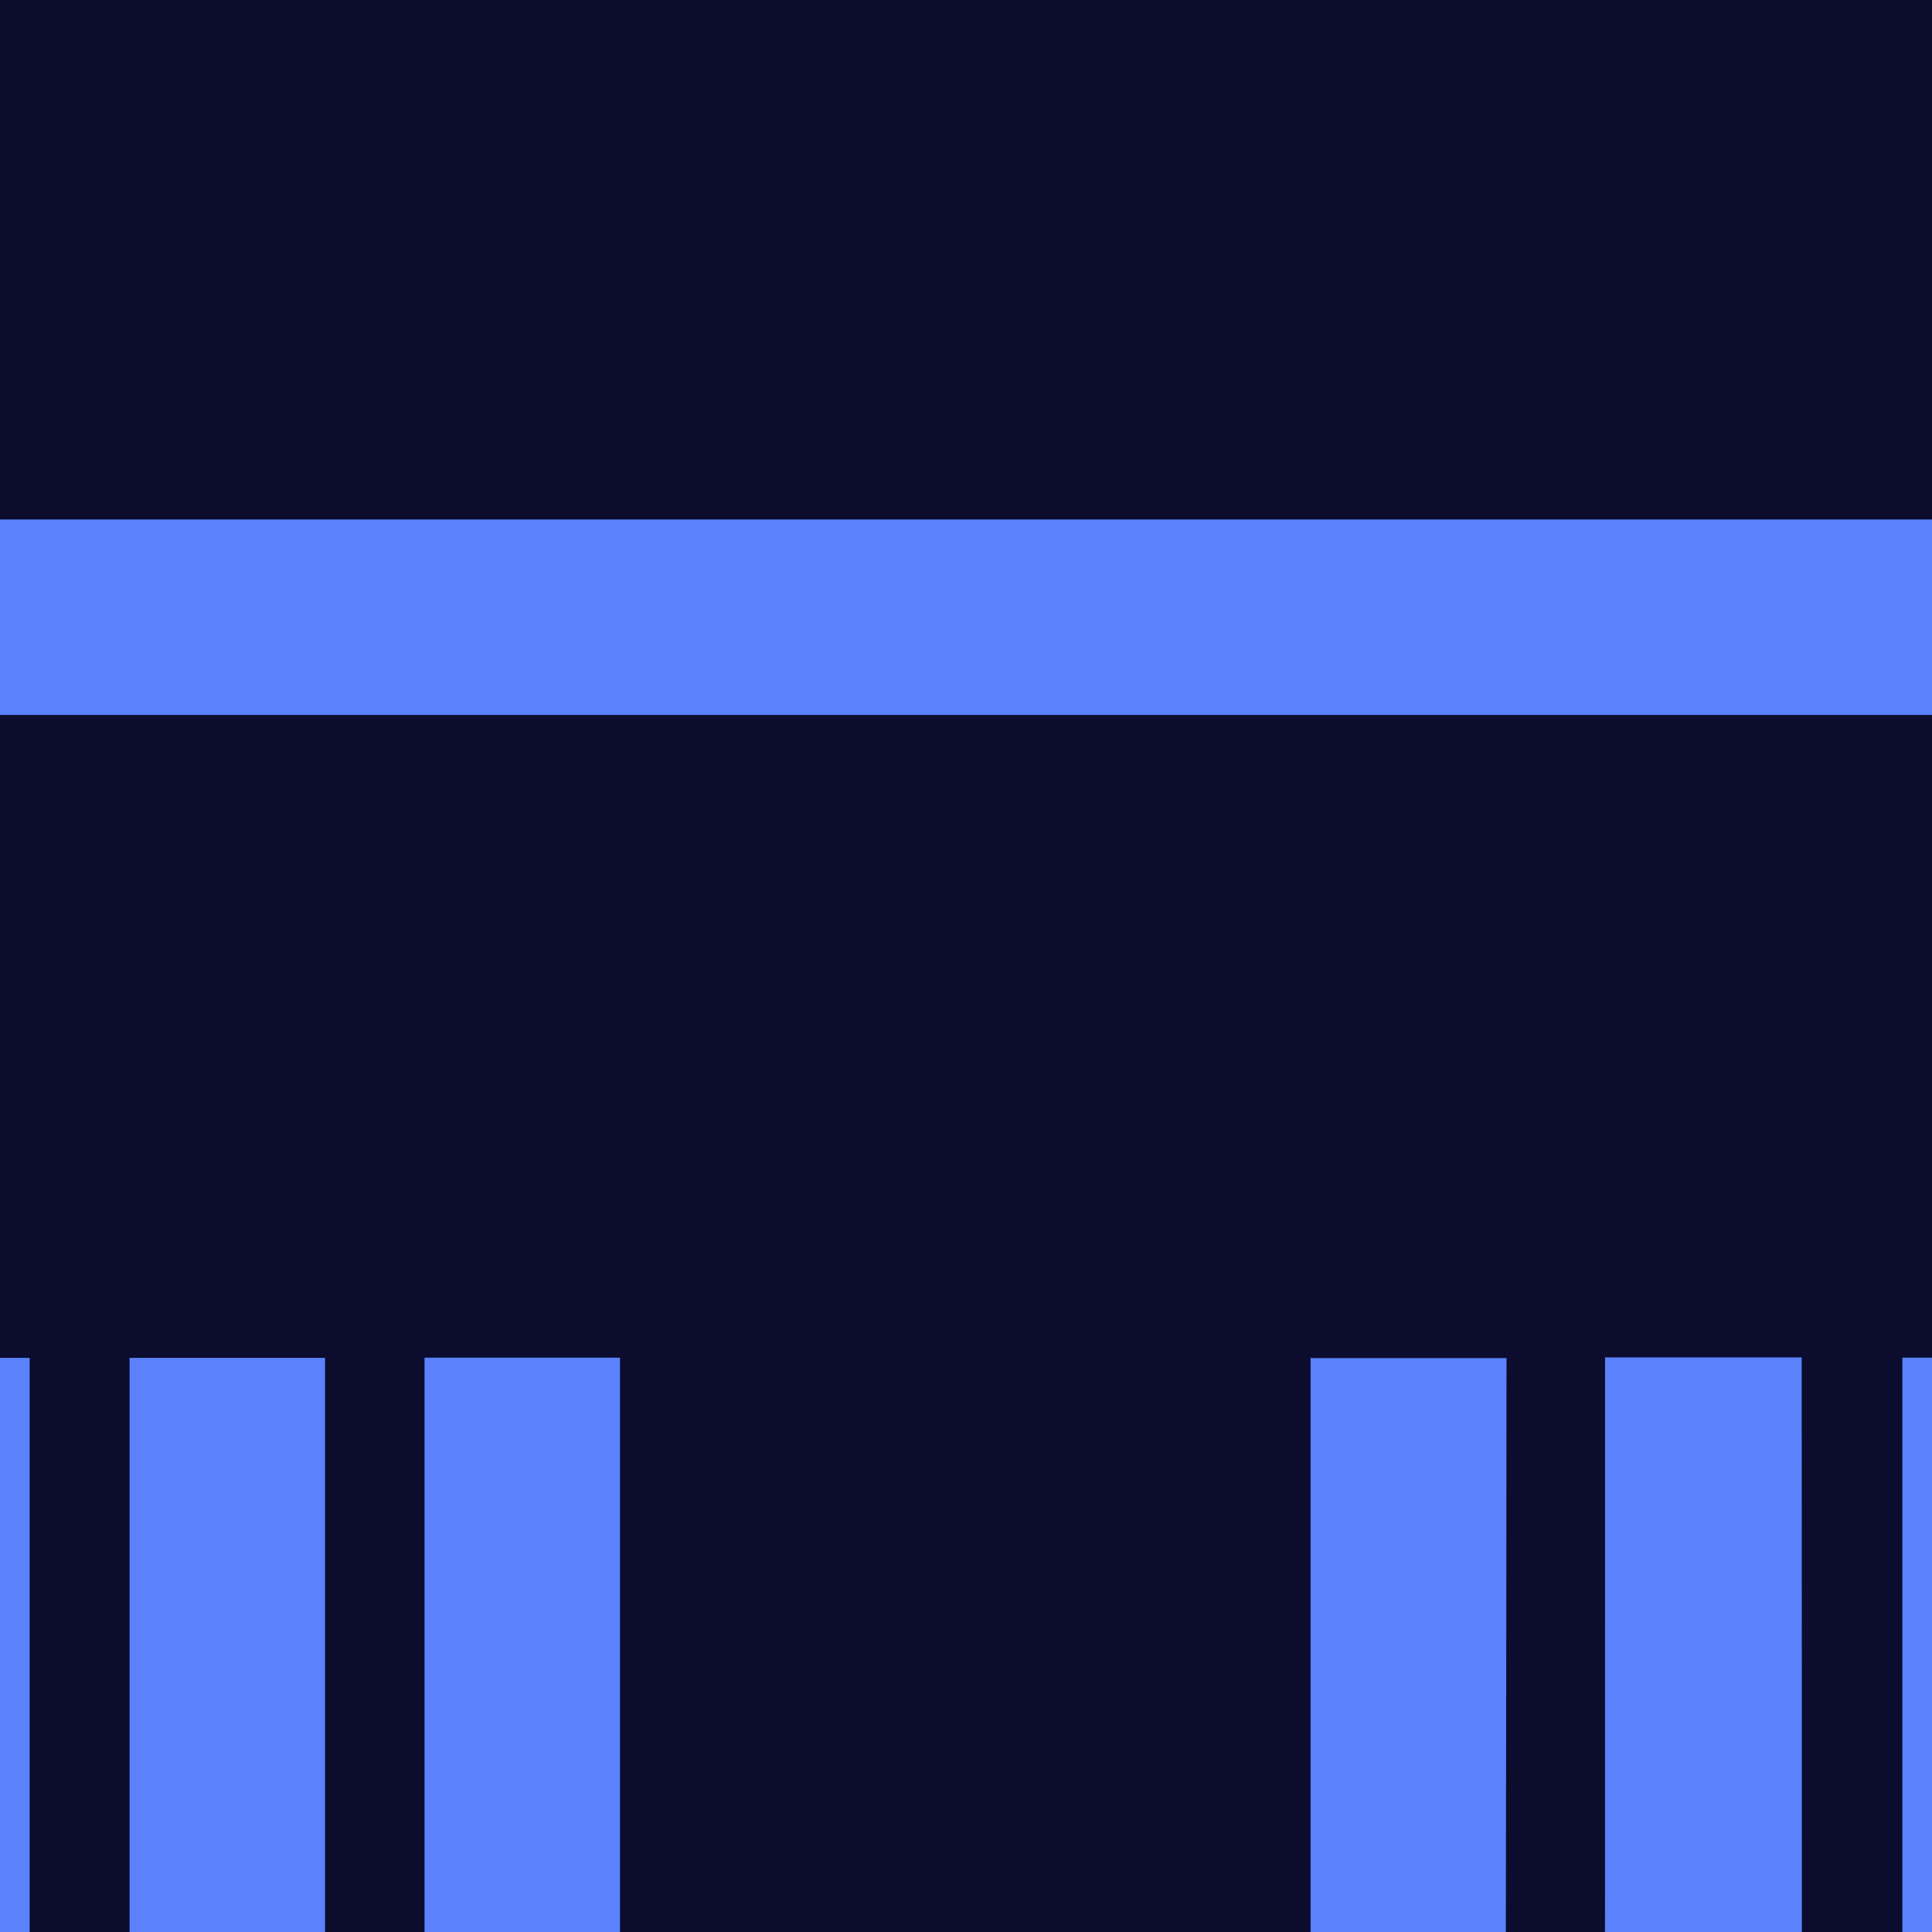
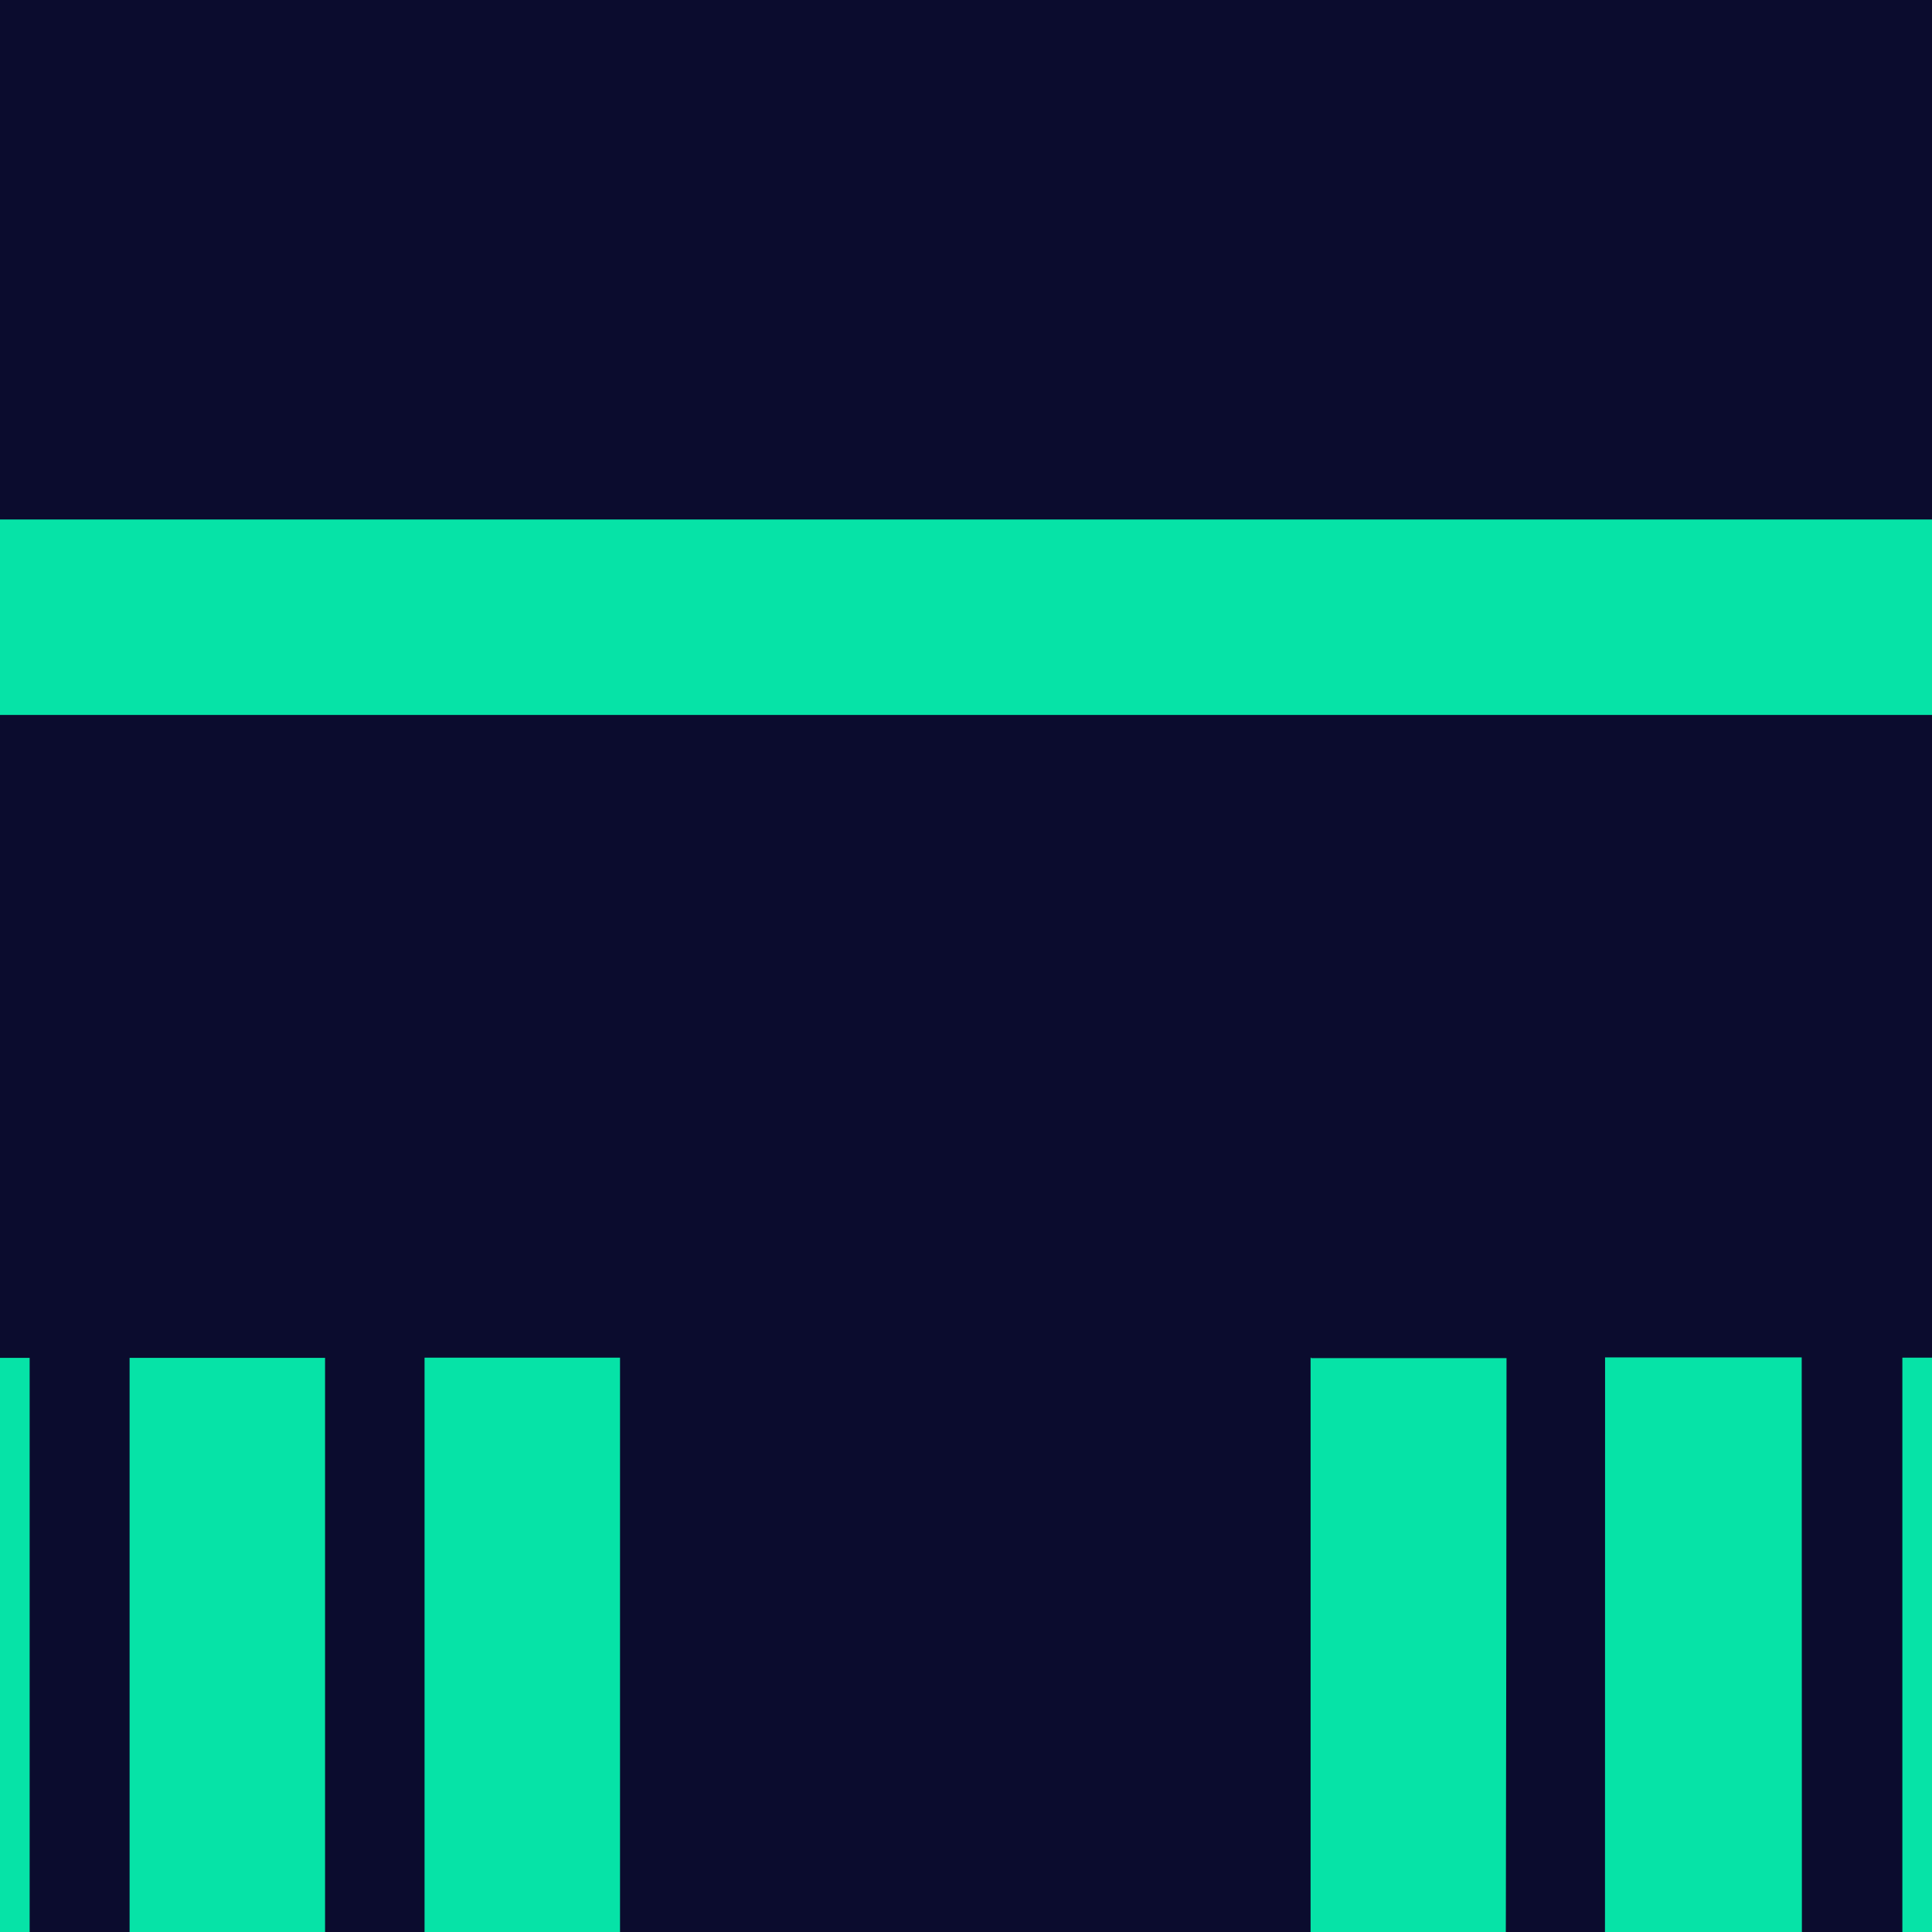
<svg xmlns="http://www.w3.org/2000/svg" viewBox="450 0 450 450" width="600" height="600" preserveAspectRatio="none">
  <rect x="0" y="0" width="1350" height="1350" fill="#0b0c2e" />
-   <g fill="#5b82fc" transform="translate(227.466 -43.708) scale(5.43949)">
+   <g fill="#06e3a7" transform="translate(227.466 -43.708) scale(5.43949)">
    <path d="M97.19,136.29c-4.17,2.57-9.07,3.96-13.69,5.77-2.74,1.08-5.58,1.93-8.69,2.99,2.64,2.89,5.6,4.5,8.76,4.56,1.05.02,2.13-.12,3.22-.45,5.51-1.65,11.27-3.42,16.01-6.54,10.65-7,15.25-17.63,15.26-30.3.02-15.39,0-30.77,0-46.16h-8.42c0,15.76,0,31.53-.03,47.29-.02,9.8-4.13,17.71-12.43,22.83Z" />
    <path d="M122.37,105.42l-.06,8.82-.17,3.88-.19,1.42s-4.24,34.51-37.5,33.95h-.4c-.19-.01-.38-.02-.56-.03-.77-.04-1.53-.13-2.27-.28-.28-.05-.56-.11-.83-.18h-.02c-.27-.07-.54-.14-.8-.22-.76-.23-1.49-.51-2.19-.83-.35-.16-.69-.33-1.02-.51-.03-.02-.07-.04-.1-.06-.29-.15-.57-.32-.84-.5-.06-.03-.11-.06-.17-.1-.33-.21-.64-.43-.95-.66-.22-.16-.43-.33-.64-.51l-.17-.13-.29-.26c-1.31-1.15-2.43-2.51-3.32-4.01l-.11-.17-.12-.23c-.13-.22-.25-.44-.36-.66-.1-.18-.19-.37-.27-.56-.16-.35-.31-.7-.44-1.07-.2-.51-.37-1.03-.51-1.57-.17-.6-.3-1.22-.39-1.84-.02-.1-.03-.18-.03-.27-.08-.48-.12-.96-.15-1.45h0s-.04-.41-.04-.41v-70.81h-8.37v64.42s0,3.89.01,5.6c-.01.39-.01.67,0,.76-.01.02-.01.05,0,.07l.04,1.06c.01.28.04.56.07.85l.1.9.1.71c.02.13.04.27.07.4l.21,1.05c.03.17.07.33.12.5l.17.69s.01.06.03.09l.37,1.25c.03.09.06.18.1.27l.54,1.45.71,1.55.68,1.27c.05.11.12.22.19.33l.47.76c.05.09.1.17.16.26l.39.58c.06.08.11.16.17.23l.6.81c.18.24.36.47.55.69.07.09.15.17.21.26l.42.46c.07.09.15.18.24.26.23.26.47.51.71.75.25.25.51.5.77.74.1.09.2.19.31.27.19.18.39.35.59.52.88.74,1.81,1.41,2.78,2.02l.75.45c.06.04.12.08.18.1l.72.4c.06.04.12.07.18.1l.56.27.38.19c.22.1.44.2.66.3.14.06.29.12.43.18.21.09.43.17.64.25l.63.23c.32.12.65.22.98.32.3.1.6.18.9.26l.13.03c.16.04.32.08.48.12l.14.03c.16.04.32.07.49.11l.12.02.39.08.64.11h.01l.47.07c.52.08,1.04.14,1.57.17l.97.07h.07c.33.01.66.02.99.02h.18s34.24,2.29,43.84-32.79l.36-1.18.47-1.72.22-.94.21-1,.22-1.13.16-1.04.23-1.7.09-.96.07-.9.09-2.12v-1.47l.03-1.23.12-2.71v-44.82h-8.37v39.25Z" />
    <path d="M54.86,128.16c.01-.69.02-1.39.02-2.08-.03-8.22-.04-16.44-.05-24.66v-35.24h-8.37v54.44h.01l.12,8.92s0,.25.02.69c.18,5.13,2,9.66,5.16,13.52.02.03.05.06.07.09.93,1.12,1.96,2.19,3.1,3.19.42.37.97.57,1.46.85-.03-.07-.04-.15-.07-.22-.28-.98-1.31-5.54-1.49-19.5Z" />
    <path d="M130.74,30.37v-.09H33.82s0,0-.01,0v8.37h.01s96.91,0,96.91,0h0s0,0,.01,0v-8.28h-.01Z" />
    <path d="M97.06,66.17h-.03c0,15.13,0,30.26,0,45.4,0,7.7-4.17,13.85-11.37,16.52-3.35,1.24-6.76,2.3-10.13,3.49l-3.71,1.26c-.64,6.79.9,8.56.9,8.56l5.76-2.03c3.54-1.18,7.1-2.31,10.62-3.56,9.18-3.27,16.18-12.77,16.22-22.52.07-15.7.09-31.4.1-47.1h-8.37Z" />
    <path d="M43.61,137.16c-.28-2.14-.7-4.27-1-6.41-.17-1.49-.31-2.99-.38-4.33,0-.03,0-.07,0-.1-.02-2.31-.03-4.63-.05-6.94v-53.2h-8.37v55.46s0,3.86,2.06,7.66c0,0,.04.09.12.25.02.05.04.09.07.13.07.15.16.33.29.56.4.78.83,1.55,1.33,2.3.42.63,1.04,1.37,1.73,2.12.76.88,1.65,1.79,2.67,2.66.89.8,1.56,1.33,1.64,1.27-.03-.47-.04-.95-.1-1.42Z" />
  </g>
  <g fill="#f4f5f7" transform="translate(-69.933 825.597) scale(3.11929)">
    <path d="M59.42,34.14h12.23v23.62c0,2.34-.37,4.55-1.1,6.64s-1.88,3.9-3.43,5.46c-1.56,1.56-3.2,2.65-4.91,3.28-2.38.88-5.24,1.32-8.57,1.32-1.93,0-4.03-.14-6.32-.41-2.28-.27-4.19-.81-5.72-1.61-1.53-.8-2.93-1.94-4.21-3.42-1.27-1.48-2.14-3-2.61-4.57-.76-2.52-1.14-4.76-1.14-6.7v-23.62h12.23v24.19c0,2.16.6,3.85,1.8,5.07,1.2,1.22,2.86,1.82,4.99,1.82s3.76-.6,4.96-1.8c1.2-1.2,1.8-2.9,1.8-5.09v-24.19Z" />
    <path d="M77.14,34.14h16.11l6.21,24.13,6.17-24.13h16.1v39.65h-10.03v-30.24l-7.73,30.24h-9.08l-7.72-30.24v30.24h-10.03v-39.65Z" />
    <path d="M127.21,34.14h16.11l6.21,24.13,6.17-24.13h16.1v39.65h-10.03v-30.24l-7.73,30.24h-9.08l-7.72-30.24v30.24h-10.03v-39.65Z" />
    <path d="M204,67.24h-13.91l-1.93,6.55h-12.51l14.9-39.65h13.36l14.9,39.65h-12.83l-1.98-6.55ZM201.46,58.67l-4.38-14.25-4.33,14.25h8.71Z" />
    <path d="M222.76,34.14h12.25v13.88h13.39v-13.88h12.31v39.65h-12.31v-16.04h-13.39v16.04h-12.25v-39.65Z" />
    <path d="M280.11,34.14h37.24v9.79h-12.5v29.86h-12.25v-29.86h-12.5v-9.79Z" />
    <path d="M322.87,34.14h32.83v8.47h-20.56v6.3h19.07v8.09h-19.07v7.82h21.15v8.98h-33.43v-39.65Z" />
    <path d="M389.29,57.56l10.74,3.25c-.72,3.01-1.86,5.53-3.41,7.55-1.55,2.02-3.48,3.54-5.77,4.57s-5.22,1.54-8.78,1.54c-4.31,0-7.83-.63-10.56-1.88s-5.09-3.46-7.07-6.61c-1.98-3.15-2.98-7.19-2.98-12.11,0-6.56,1.74-11.6,5.23-15.12,3.49-3.52,8.43-5.28,14.81-5.28,4.99,0,8.92,1.01,11.78,3.03,2.86,2.02,4.98,5.12,6.37,9.3l-10.82,2.41c-.38-1.21-.77-2.09-1.19-2.65-.69-.94-1.52-1.66-2.52-2.16-.99-.5-2.1-.76-3.33-.76-2.78,0-4.9,1.12-6.38,3.35-1.12,1.66-1.68,4.26-1.68,7.81,0,4.4.67,7.41,2,9.04,1.33,1.63,3.21,2.45,5.63,2.45s4.12-.66,5.31-1.97c1.2-1.32,2.07-3.23,2.61-5.73Z" />
    <path d="M406.04,34.14h12.25v13.88h13.39v-13.88h12.31v39.65h-12.31v-16.04h-13.39v16.04h-12.25v-39.65Z" />
  </g>
  <g fill="#06e3a7" transform="translate(-21.398 996.603) scale(3.52651)">
    <path d="M47.84,29.68v2.78h-7.27v3.47h6.3v2.57h-6.3v6.21h-3.31v-15.04h10.57Z" />
    <path d="M58.62,29.68l5.62,15.04h-3.43l-1.14-3.35h-5.62l-1.18,3.35h-3.33l5.69-15.04h3.39ZM58.81,38.9l-1.9-5.52h-.04l-1.96,5.52h3.9Z" />
    <path d="M71.39,29.68v15.04h-3.31v-15.04h3.31Z" />
    <path d="M75.64,32.46v-2.78h12.32v2.78h-4.51v12.26h-3.31v-12.26h-4.51Z" />
    <path d="M95.52,29.68v5.77h6.09v-5.77h3.31v15.04h-3.31v-6.49h-6.09v6.49h-3.31v-15.04h3.31Z" />
    <path d="M110.22,29.68h1.33l5.88,14.01h.04l5.81-14.01h1.33v15.04h-.93v-13.9h-.04l-5.73,13.9h-.93l-5.79-13.9h-.04v13.9h-.93v-15.04Z" />
    <path d="M129.79,29.68h10.11v.8h-9.18v6.02h8.63v.8h-8.63v6.61h9.29v.8h-10.21v-15.04Z" />
    <path d="M144.11,29.68h10.11v.8h-9.18v6.02h8.63v.8h-8.63v6.61h9.29v.8h-10.21v-15.04Z" />
    <path d="M156.81,30.48v-.8h11.52v.8h-5.31v14.24h-.93v-14.24h-5.29Z" />
    <path d="M181.45,33.97c-.03-.65-.17-1.21-.41-1.69-.25-.48-.58-.88-1-1.2s-.92-.57-1.51-.73c-.58-.16-1.22-.24-1.91-.24-.42,0-.87.05-1.36.15-.49.1-.93.27-1.35.52-.41.25-.76.58-1.02.99-.27.41-.4.93-.4,1.55s.15,1.1.44,1.47c.29.38.68.68,1.16.92.48.23,1.03.42,1.64.56.62.14,1.24.27,1.87.4.65.13,1.27.28,1.89.45.61.18,1.16.41,1.64.72.49.3.87.7,1.17,1.18.29.48.44,1.09.44,1.82,0,.79-.17,1.45-.51,1.98-.34.53-.76.97-1.27,1.31-.51.34-1.08.58-1.71.73s-1.22.22-1.8.22c-.88,0-1.71-.09-2.49-.28s-1.45-.5-2.02-.93-1.03-.98-1.36-1.65c-.33-.67-.49-1.5-.47-2.46h.93c-.04.83.08,1.53.36,2.1.28.57.67,1.04,1.17,1.4.5.37,1.08.63,1.76.79.67.16,1.38.24,2.13.24.45,0,.93-.06,1.44-.17.51-.11.98-.3,1.41-.57.43-.27.79-.62,1.07-1.05s.43-.98.43-1.64-.15-1.15-.44-1.55c-.29-.4-.68-.72-1.17-.97-.48-.25-1.03-.44-1.64-.59s-1.24-.28-1.89-.41c-.63-.13-1.26-.27-1.87-.44s-1.17-.4-1.64-.68c-.48-.29-.86-.66-1.16-1.12-.29-.46-.44-1.04-.44-1.76s.15-1.33.45-1.84c.3-.51.69-.93,1.18-1.24s1.03-.55,1.63-.69c.6-.15,1.2-.22,1.79-.22.79,0,1.52.09,2.2.26.68.18,1.28.45,1.79.82.51.37.92.85,1.23,1.44.31.59.48,1.3.53,2.13h-.93Z" />
    <path d="M186.38,32.46v-2.78h12.32v2.78h-4.51v12.26h-3.31v-12.26h-4.51Z" />
    <path d="M214.2,29.68v2.78h-7.94v3.22h7.29v2.57h-7.29v3.69h8.11v2.78h-11.42v-15.04h11.25Z" />
    <path d="M228.78,33.69c-.2-.32-.44-.59-.74-.83-.29-.24-.63-.42-1-.56-.37-.13-.76-.2-1.17-.2-.74,0-1.38.14-1.9.43-.52.29-.94.67-1.26,1.16-.32.48-.56,1.04-.71,1.65-.15.62-.22,1.26-.22,1.92s.07,1.25.22,1.84c.15.6.38,1.13.71,1.61.32.48.74.86,1.26,1.15.52.29,1.15.43,1.9.43,1.01,0,1.8-.31,2.37-.93.57-.62.92-1.43,1.04-2.44h3.2c-.08.94-.3,1.79-.65,2.55s-.81,1.4-1.39,1.94c-.58.53-1.25.94-2.02,1.22-.77.28-1.62.42-2.55.42-1.15,0-2.19-.2-3.11-.6-.92-.4-1.7-.95-2.33-1.65-.63-.7-1.12-1.53-1.45-2.48-.34-.95-.51-1.97-.51-3.06s.17-2.17.51-3.13c.34-.96.82-1.8,1.45-2.52.63-.72,1.41-1.28,2.33-1.68.92-.41,1.96-.61,3.11-.61.83,0,1.61.12,2.35.36.74.24,1.4.59,1.98,1.04s1.06,1.02,1.44,1.7c.38.67.62,1.45.72,2.32h-3.2c-.06-.38-.18-.73-.38-1.04Z" />
    <path d="M240.57,29.68v5.77h6.09v-5.77h3.31v15.04h-3.31v-6.49h-6.09v6.49h-3.31v-15.04h3.31Z" />
    <path d="M258.69,29.68l6.28,10.09h.04v-10.09h3.1v15.04h-3.31l-6.25-10.07h-.04v10.07h-3.1v-15.04h3.29Z" />
    <path d="M273.39,34.13c.34-.96.82-1.8,1.45-2.52.63-.72,1.41-1.28,2.33-1.68.92-.41,1.96-.61,3.11-.61s2.2.2,3.12.61c.91.41,1.69.97,2.32,1.68.63.72,1.12,1.56,1.45,2.52.34.96.51,2,.51,3.13s-.17,2.12-.51,3.06c-.34.95-.82,1.77-1.45,2.48-.63.7-1.4,1.25-2.32,1.65-.91.4-1.95.6-3.12.6s-2.19-.2-3.11-.6c-.92-.4-1.7-.95-2.33-1.65-.63-.7-1.12-1.53-1.45-2.48-.34-.95-.51-1.97-.51-3.06s.17-2.17.51-3.13ZM276.41,39.1c.15.6.38,1.13.71,1.61.32.48.74.86,1.26,1.15.52.29,1.15.43,1.9.43s1.38-.14,1.9-.43.94-.67,1.26-1.15.56-1.01.71-1.61c.15-.6.22-1.21.22-1.84s-.07-1.3-.22-1.92c-.15-.62-.38-1.17-.71-1.65s-.74-.87-1.26-1.16-1.15-.43-1.9-.43-1.38.14-1.9.43c-.52.29-.94.67-1.26,1.16-.32.48-.56,1.04-.71,1.65-.15.62-.22,1.26-.22,1.92s.07,1.25.22,1.84Z" />
    <path d="M295.75,29.68v12.26h7.33v2.78h-10.64v-15.04h3.31Z" />
    <path d="M307.32,34.13c.34-.96.82-1.8,1.45-2.52.63-.72,1.41-1.28,2.33-1.68.92-.41,1.96-.61,3.11-.61s2.2.2,3.12.61c.91.41,1.69.97,2.32,1.68.63.72,1.12,1.56,1.45,2.52.34.96.51,2,.51,3.13s-.17,2.12-.51,3.06c-.34.95-.82,1.77-1.45,2.48-.63.7-1.4,1.25-2.32,1.65-.91.4-1.95.6-3.12.6s-2.19-.2-3.11-.6c-.92-.4-1.7-.95-2.33-1.65-.63-.7-1.12-1.53-1.45-2.48-.34-.95-.51-1.97-.51-3.06s.17-2.17.51-3.13ZM310.34,39.1c.15.6.38,1.13.71,1.61.32.48.74.86,1.26,1.15.52.29,1.15.43,1.9.43s1.38-.14,1.9-.43.94-.67,1.26-1.15.56-1.01.71-1.61c.15-.6.22-1.21.22-1.84s-.07-1.3-.22-1.92c-.15-.62-.38-1.17-.71-1.65s-.74-.87-1.26-1.16-1.15-.43-1.9-.43-1.38.14-1.9.43c-.52.29-.94.67-1.26,1.16-.32.48-.56,1.04-.71,1.65-.15.62-.22,1.26-.22,1.92s.07,1.25.22,1.84Z" />
    <path d="M335.29,44.6c-.72.3-1.44.45-2.17.45-1.15,0-2.19-.2-3.11-.6-.92-.4-1.7-.95-2.33-1.65-.63-.7-1.12-1.53-1.45-2.48-.34-.95-.51-1.97-.51-3.06s.17-2.17.51-3.13c.34-.96.82-1.8,1.45-2.52.63-.72,1.41-1.28,2.33-1.68.92-.41,1.96-.61,3.11-.61.77,0,1.52.12,2.24.35.72.23,1.38.57,1.96,1.02.58.45,1.06,1,1.44,1.66.38.66.61,1.42.7,2.27h-3.16c-.2-.84-.58-1.47-1.14-1.9-.56-.42-1.24-.63-2.04-.63-.74,0-1.38.14-1.9.43-.52.29-.94.67-1.26,1.16-.32.48-.56,1.04-.71,1.65-.15.62-.22,1.26-.22,1.92s.07,1.25.22,1.84c.15.6.38,1.13.71,1.61.32.48.74.86,1.26,1.15.52.29,1.15.43,1.9.43,1.1,0,1.94-.28,2.54-.83.6-.55.94-1.36,1.04-2.41h-3.33v-2.46h6.32v8.13h-2.11l-.34-1.71c-.59.76-1.24,1.29-1.96,1.59Z" />
    <path d="M343.27,29.68h3.71l3.52,5.94,3.5-5.94h3.69l-5.58,9.27v5.77h-3.31v-5.86l-5.52-9.18Z" />
  </g>
</svg>
